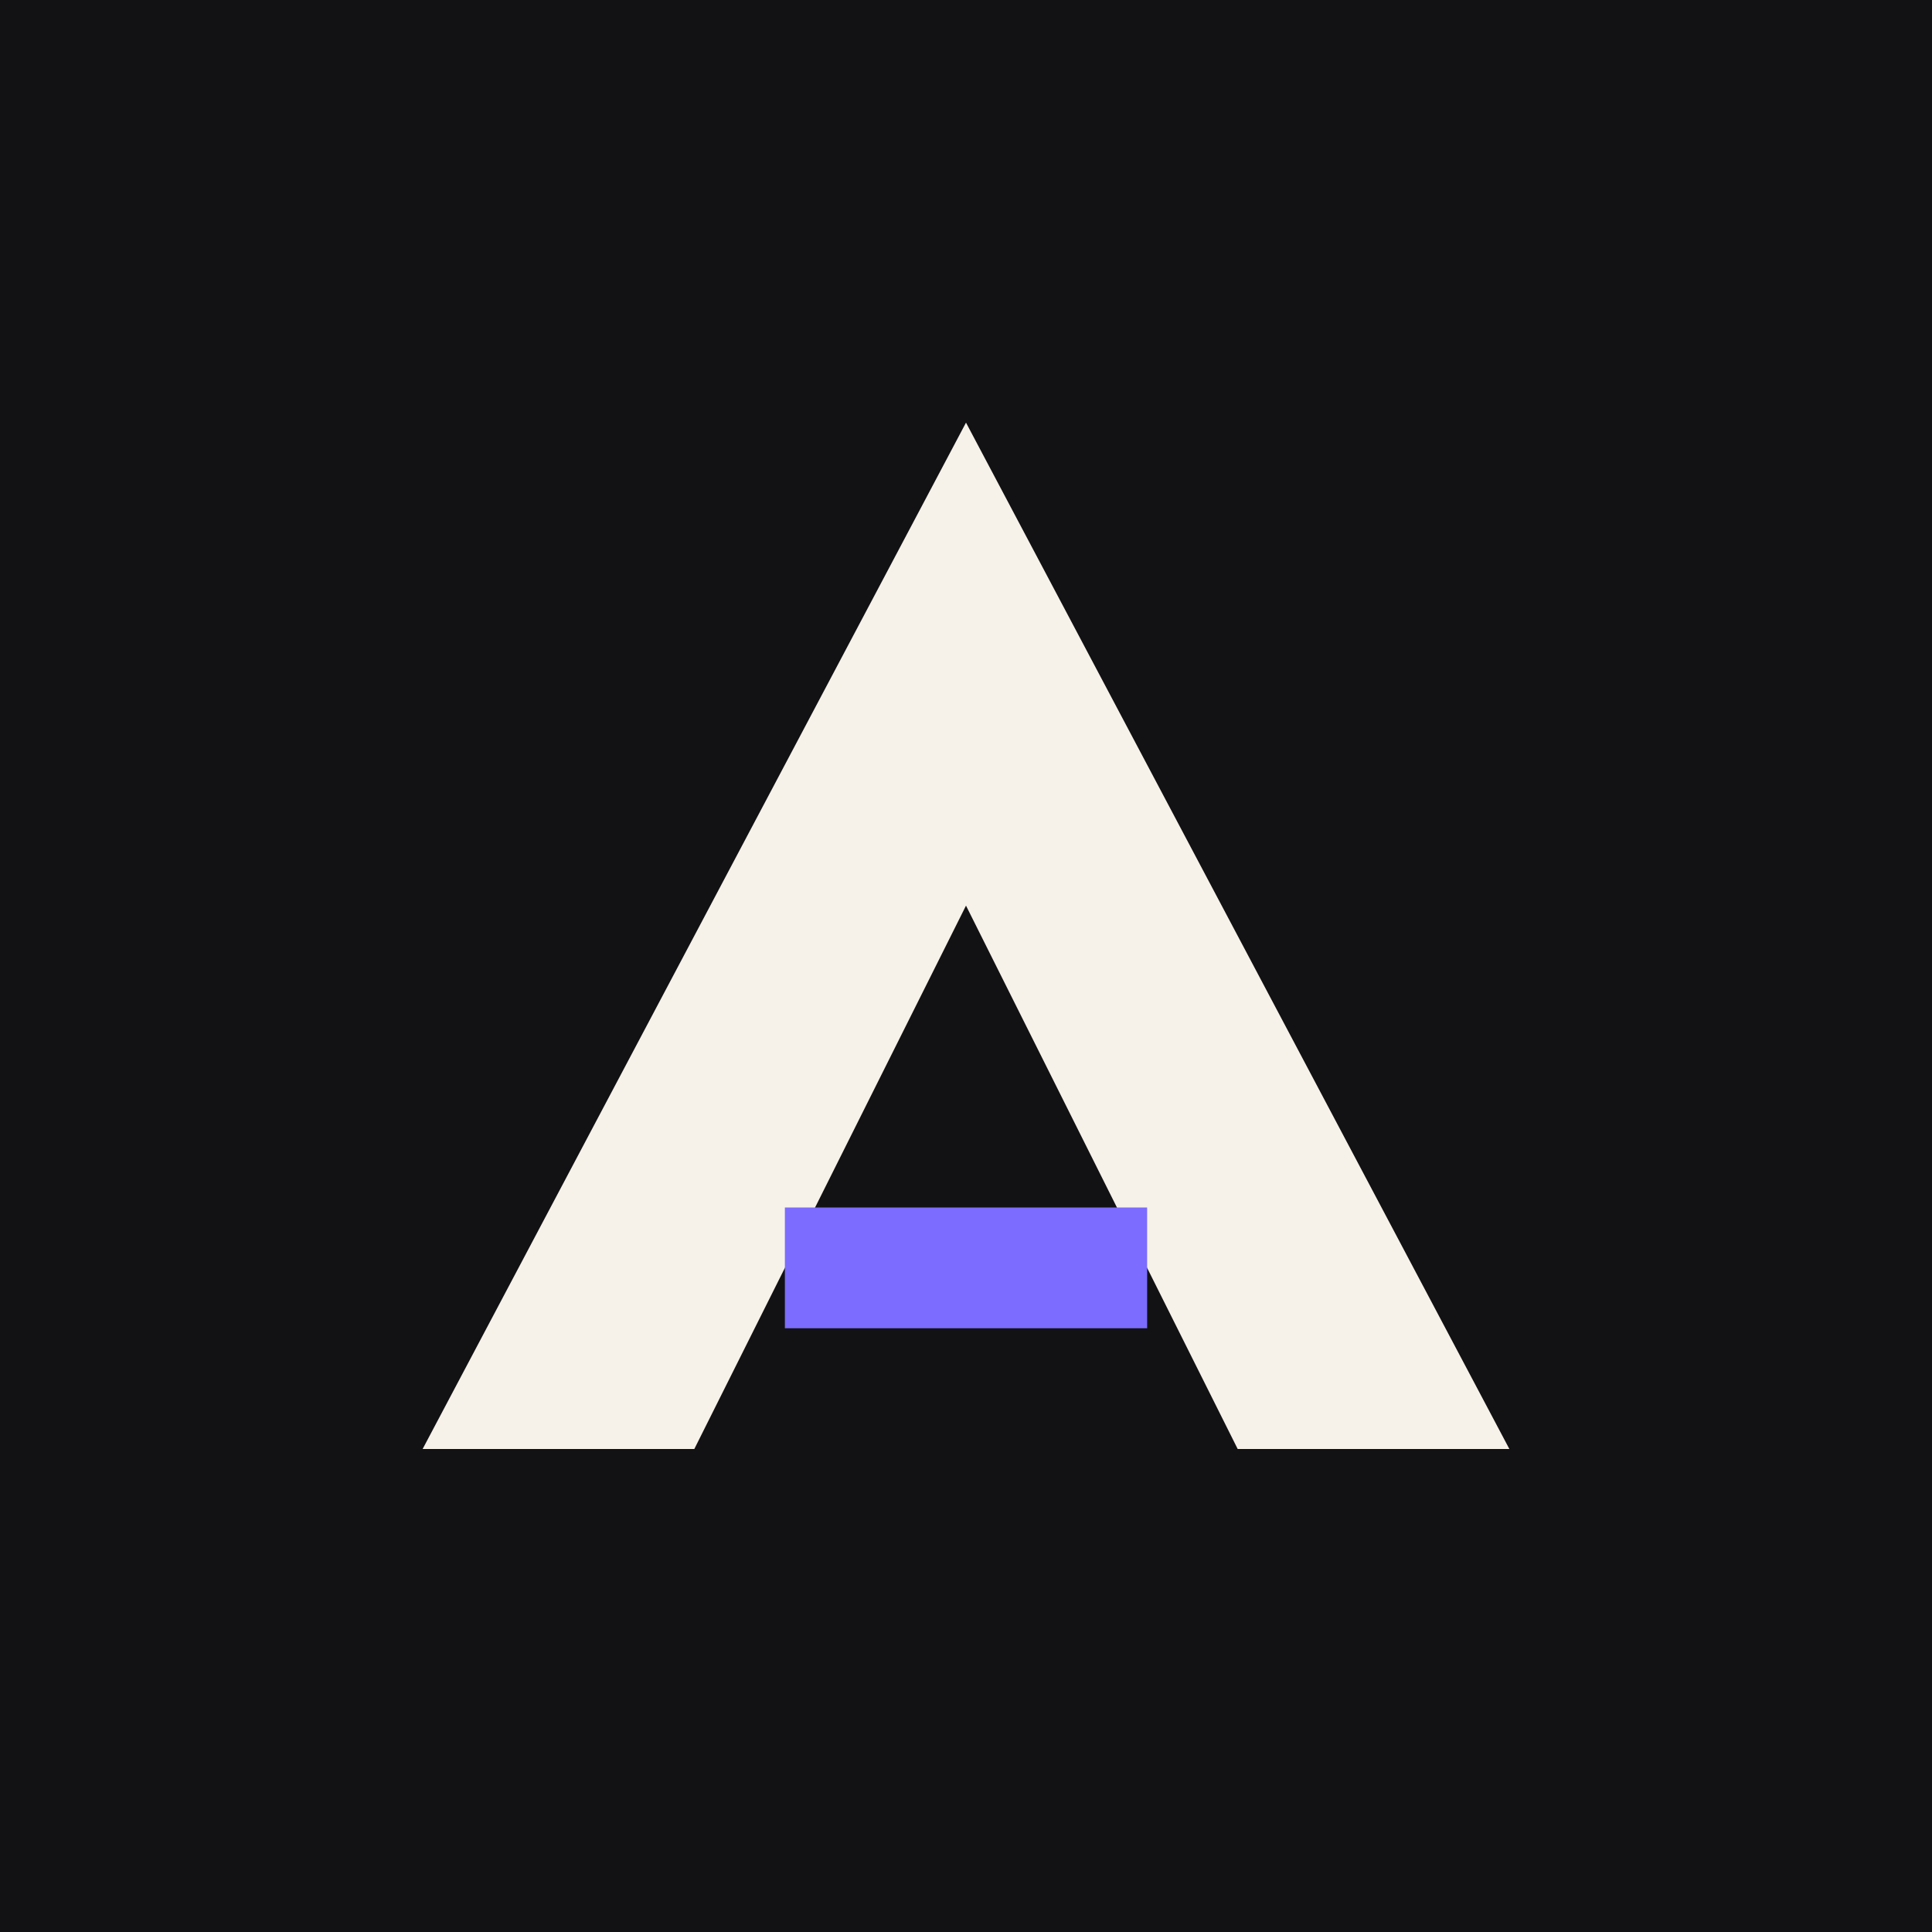
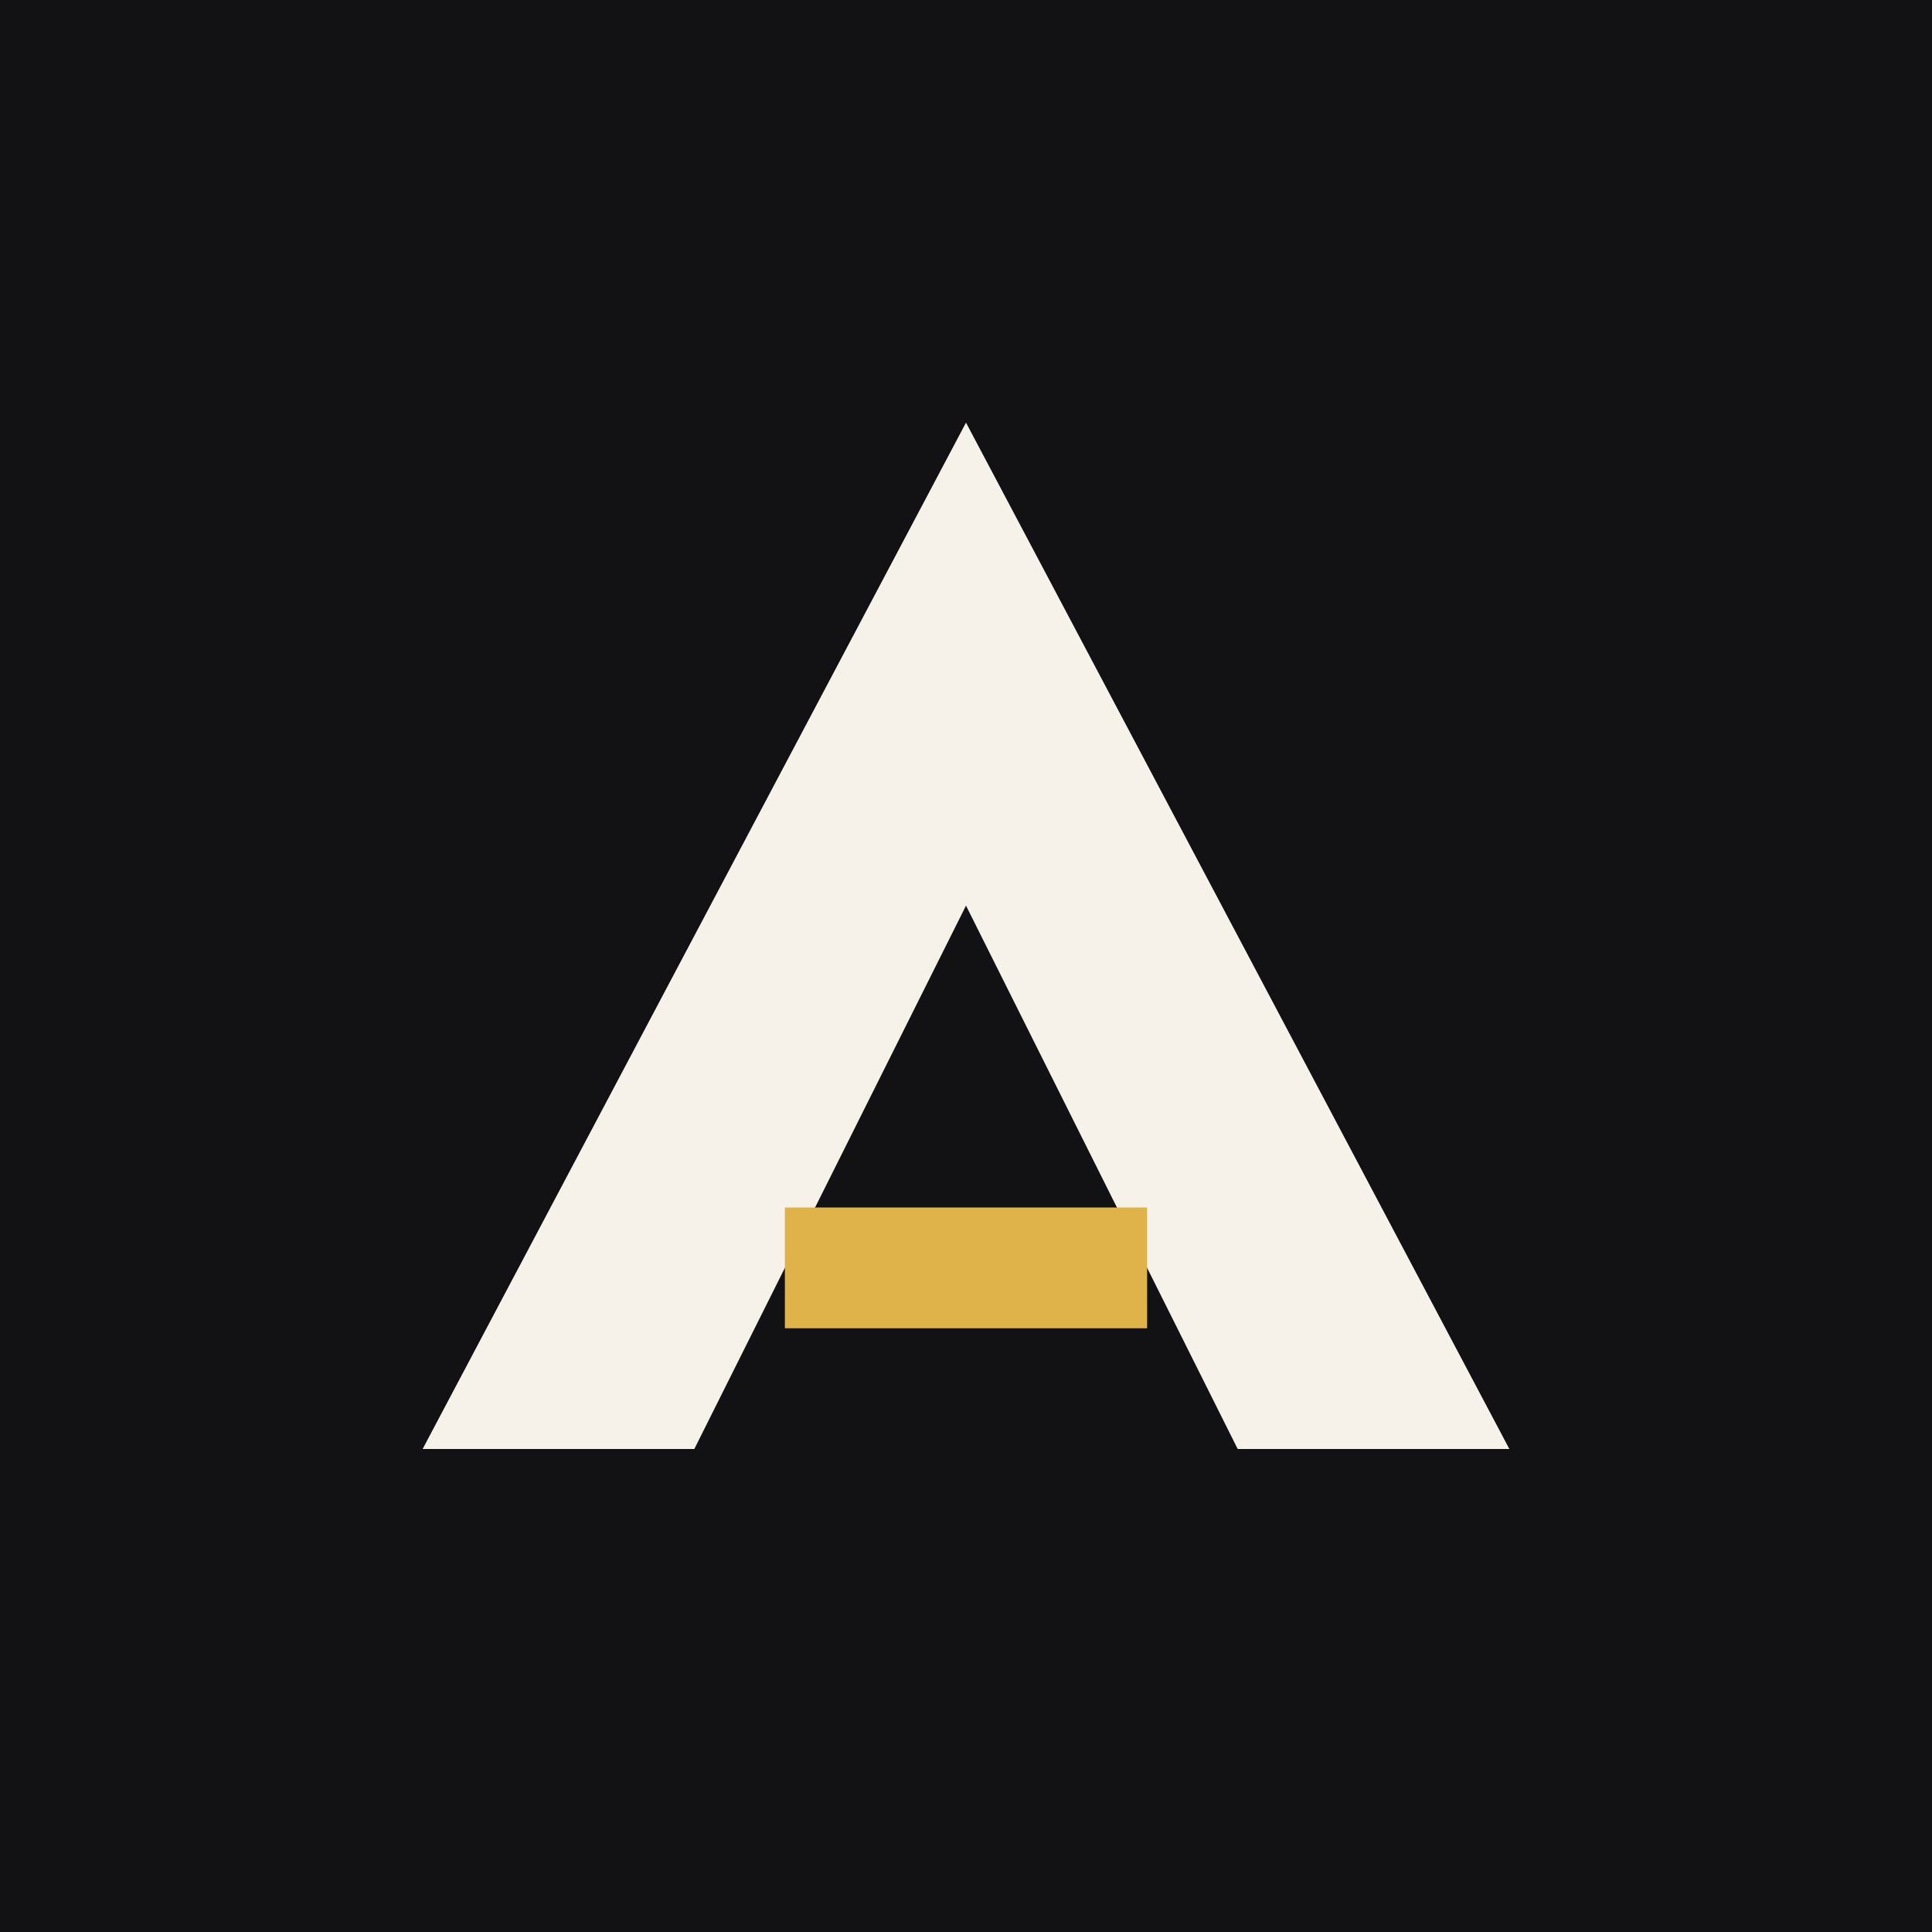
<svg xmlns="http://www.w3.org/2000/svg" viewBox="0 0 64 64">
  <rect width="64" height="64" fill="#121214" />
  <path d="M14 48 32 14l18 34h-9l-9-18-9 18z" fill="#F6F2EA" />
-   <rect x="26" y="40" width="12" height="4" fill="#7C6CFF" />
+   <rect x="26" y="40" width="12" height="4" fill="#E0B34A" />
</svg>
